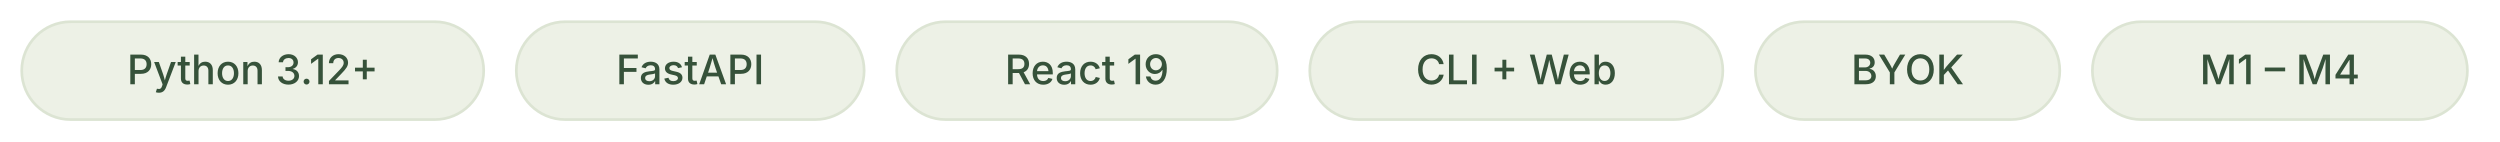
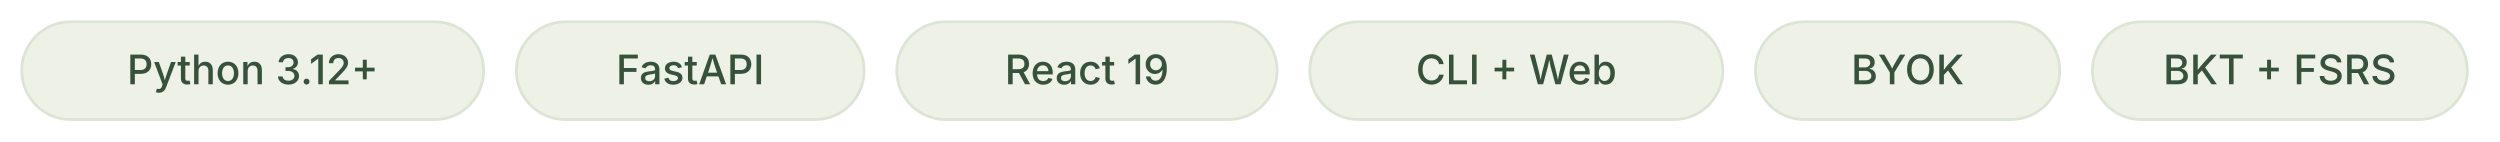
<svg xmlns="http://www.w3.org/2000/svg" width="920" height="52" viewBox="0 0 920 52" role="img" aria-labelledby="title desc">
  <defs />
  <g font-family="Inter, -apple-system, BlinkMacSystemFont, 'Segoe UI', 'Noto Sans SC', Arial, sans-serif">
    <rect x="8" y="8" width="170" height="36" rx="18" fill="#edf1e6" stroke="#dce4d3" />
    <text x="93.0" y="31" text-anchor="middle" font-size="15" font-weight="550" fill="#36523a">Python 3.12+</text>
    <rect x="190" y="8" width="128" height="36" rx="18" fill="#edf1e6" stroke="#dce4d3" />
    <text x="254.0" y="31" text-anchor="middle" font-size="15" font-weight="550" fill="#36523a">FastAPI</text>
    <rect x="330" y="8" width="140" height="36" rx="18" fill="#edf1e6" stroke="#dce4d3" />
    <text x="400.0" y="31" text-anchor="middle" font-size="15" font-weight="550" fill="#36523a">React 19</text>
    <rect x="482" y="8" width="152" height="36" rx="18" fill="#edf1e6" stroke="#dce4d3" />
    <text x="558.0" y="31" text-anchor="middle" font-size="15" font-weight="550" fill="#36523a">CLI + Web</text>
    <rect x="646" y="8" width="112" height="36" rx="18" fill="#edf1e6" stroke="#dce4d3" />
    <text x="702.0" y="31" text-anchor="middle" font-size="15" font-weight="550" fill="#36523a">BYOK</text>
    <rect x="770" y="8" width="138" height="36" rx="18" fill="#edf1e6" stroke="#dce4d3" />
-     <text x="839.0" y="31" text-anchor="middle" font-size="15" font-weight="550" fill="#36523a">M1 – M4</text>
+     <text x="839.0" y="31" text-anchor="middle" font-size="15" font-weight="550" fill="#36523a">BKT + FSRS</text>
  </g>
</svg>
